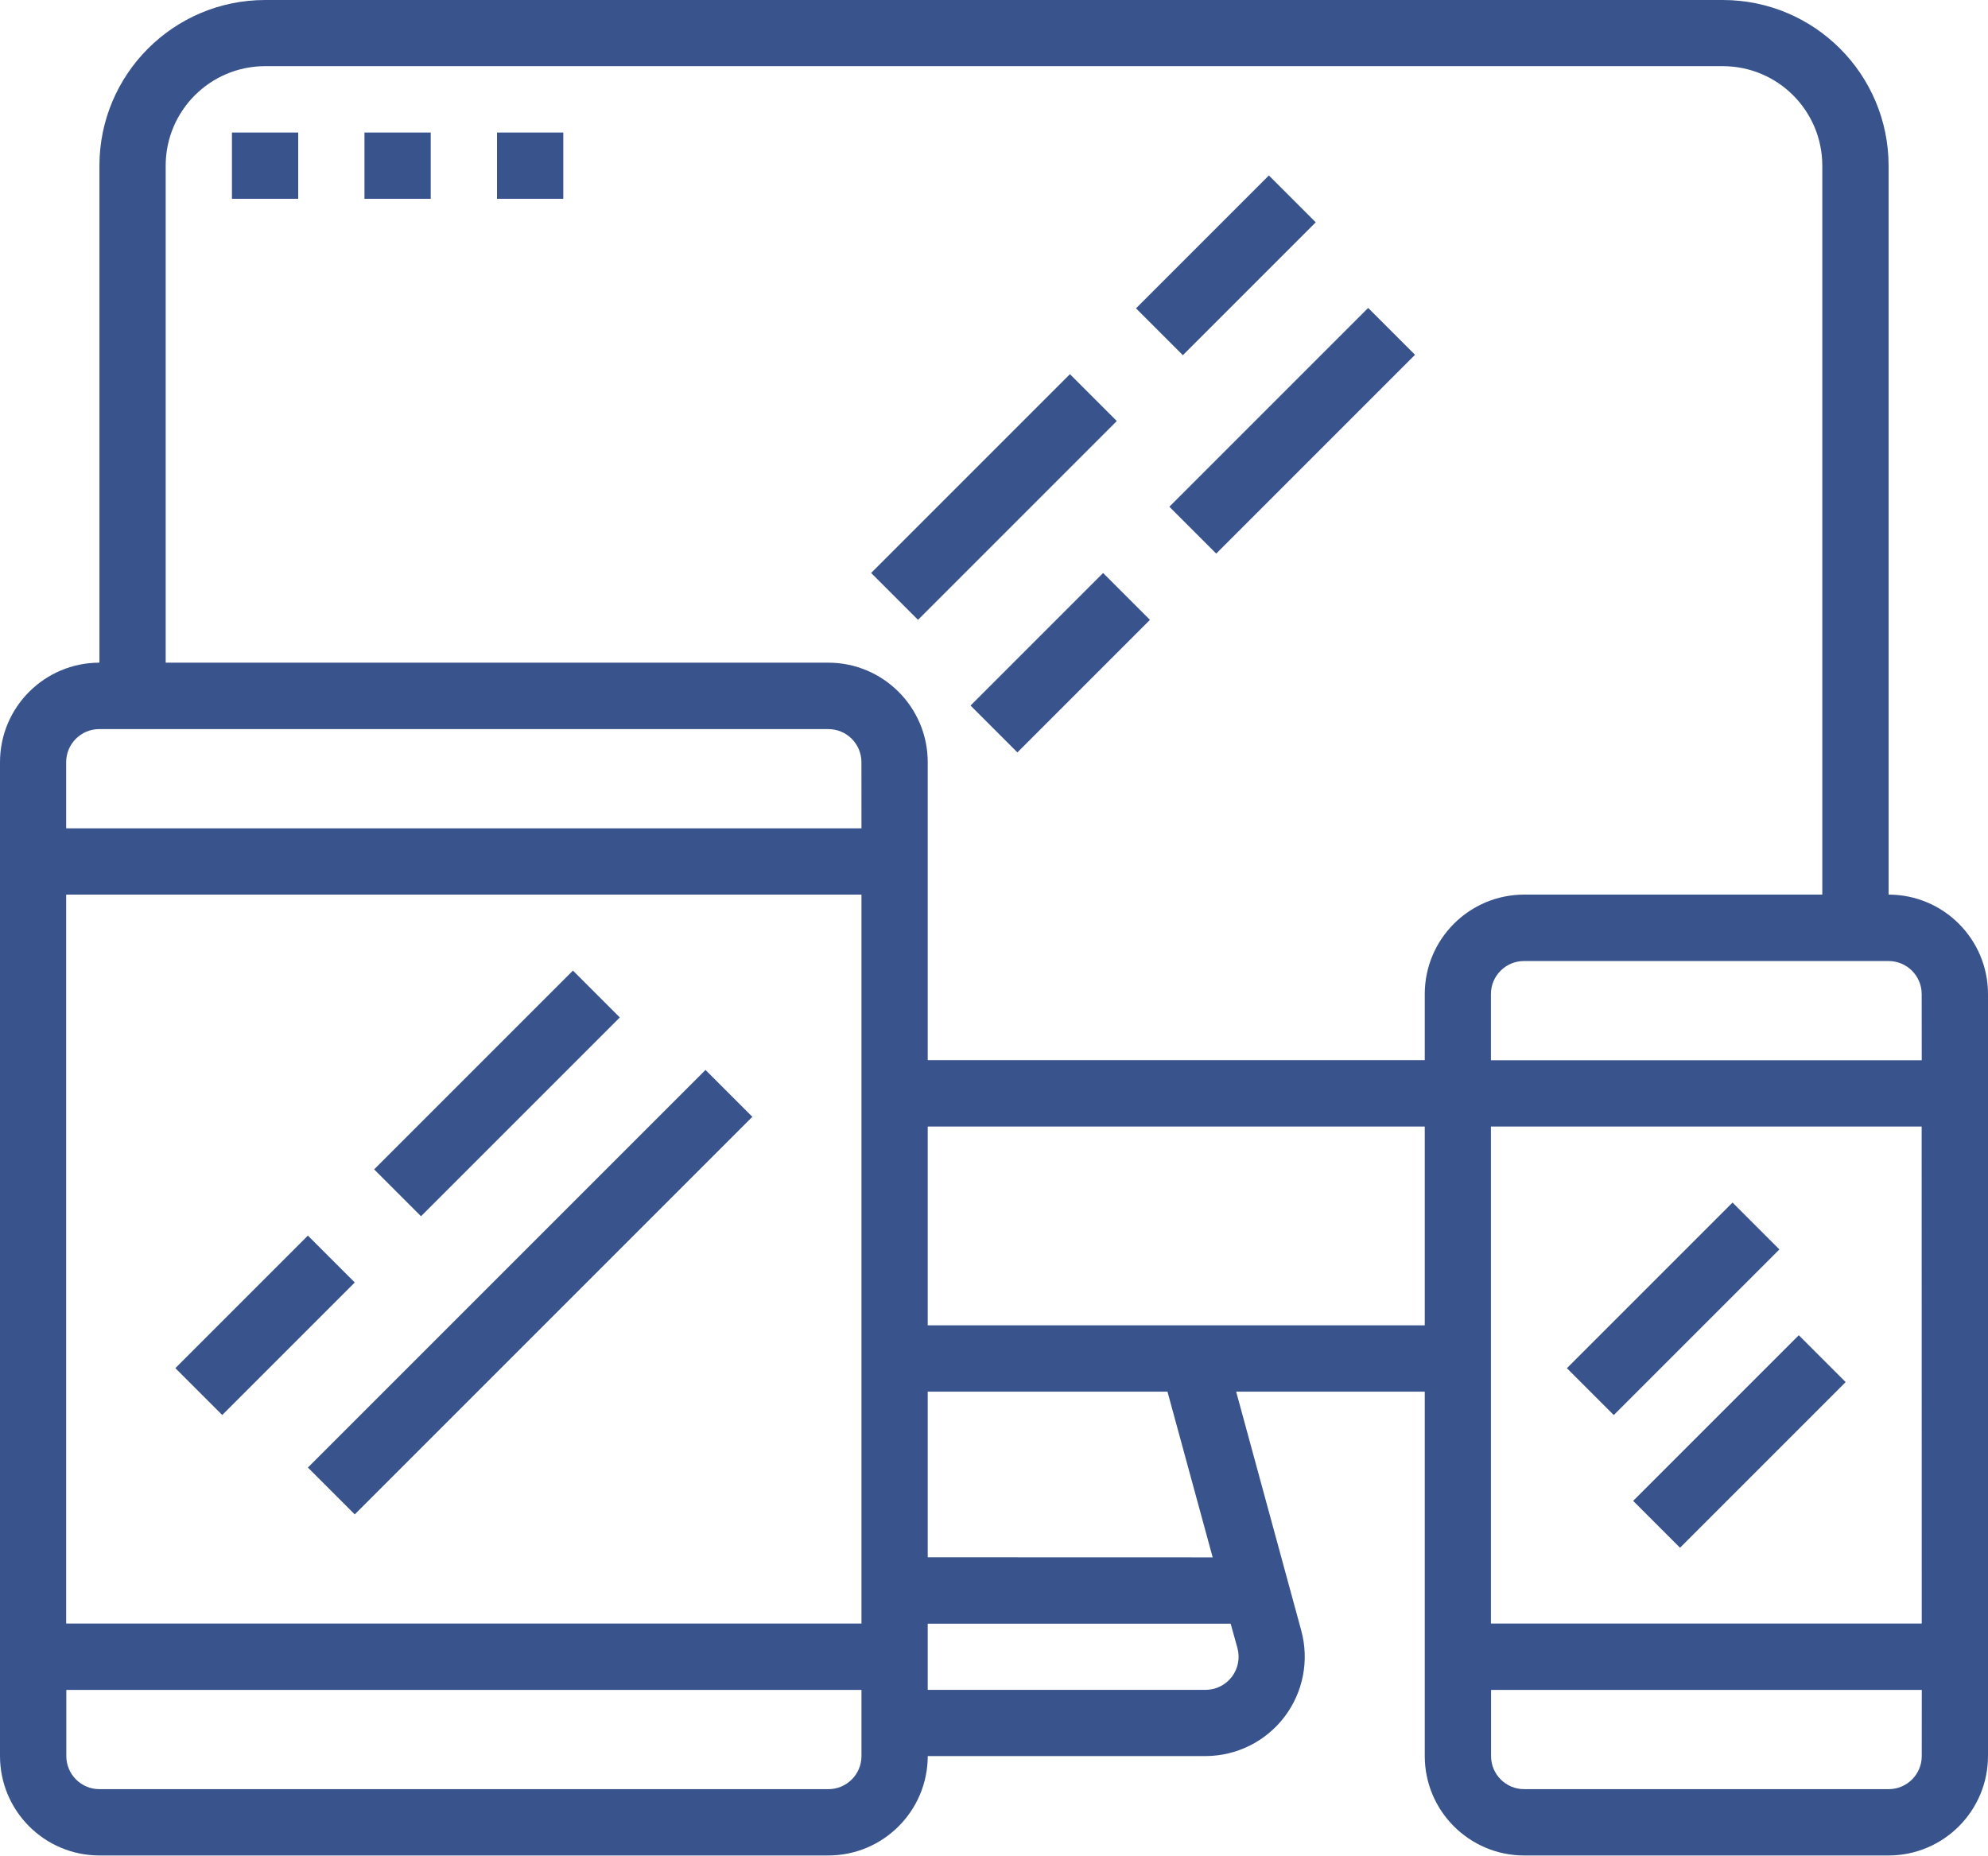
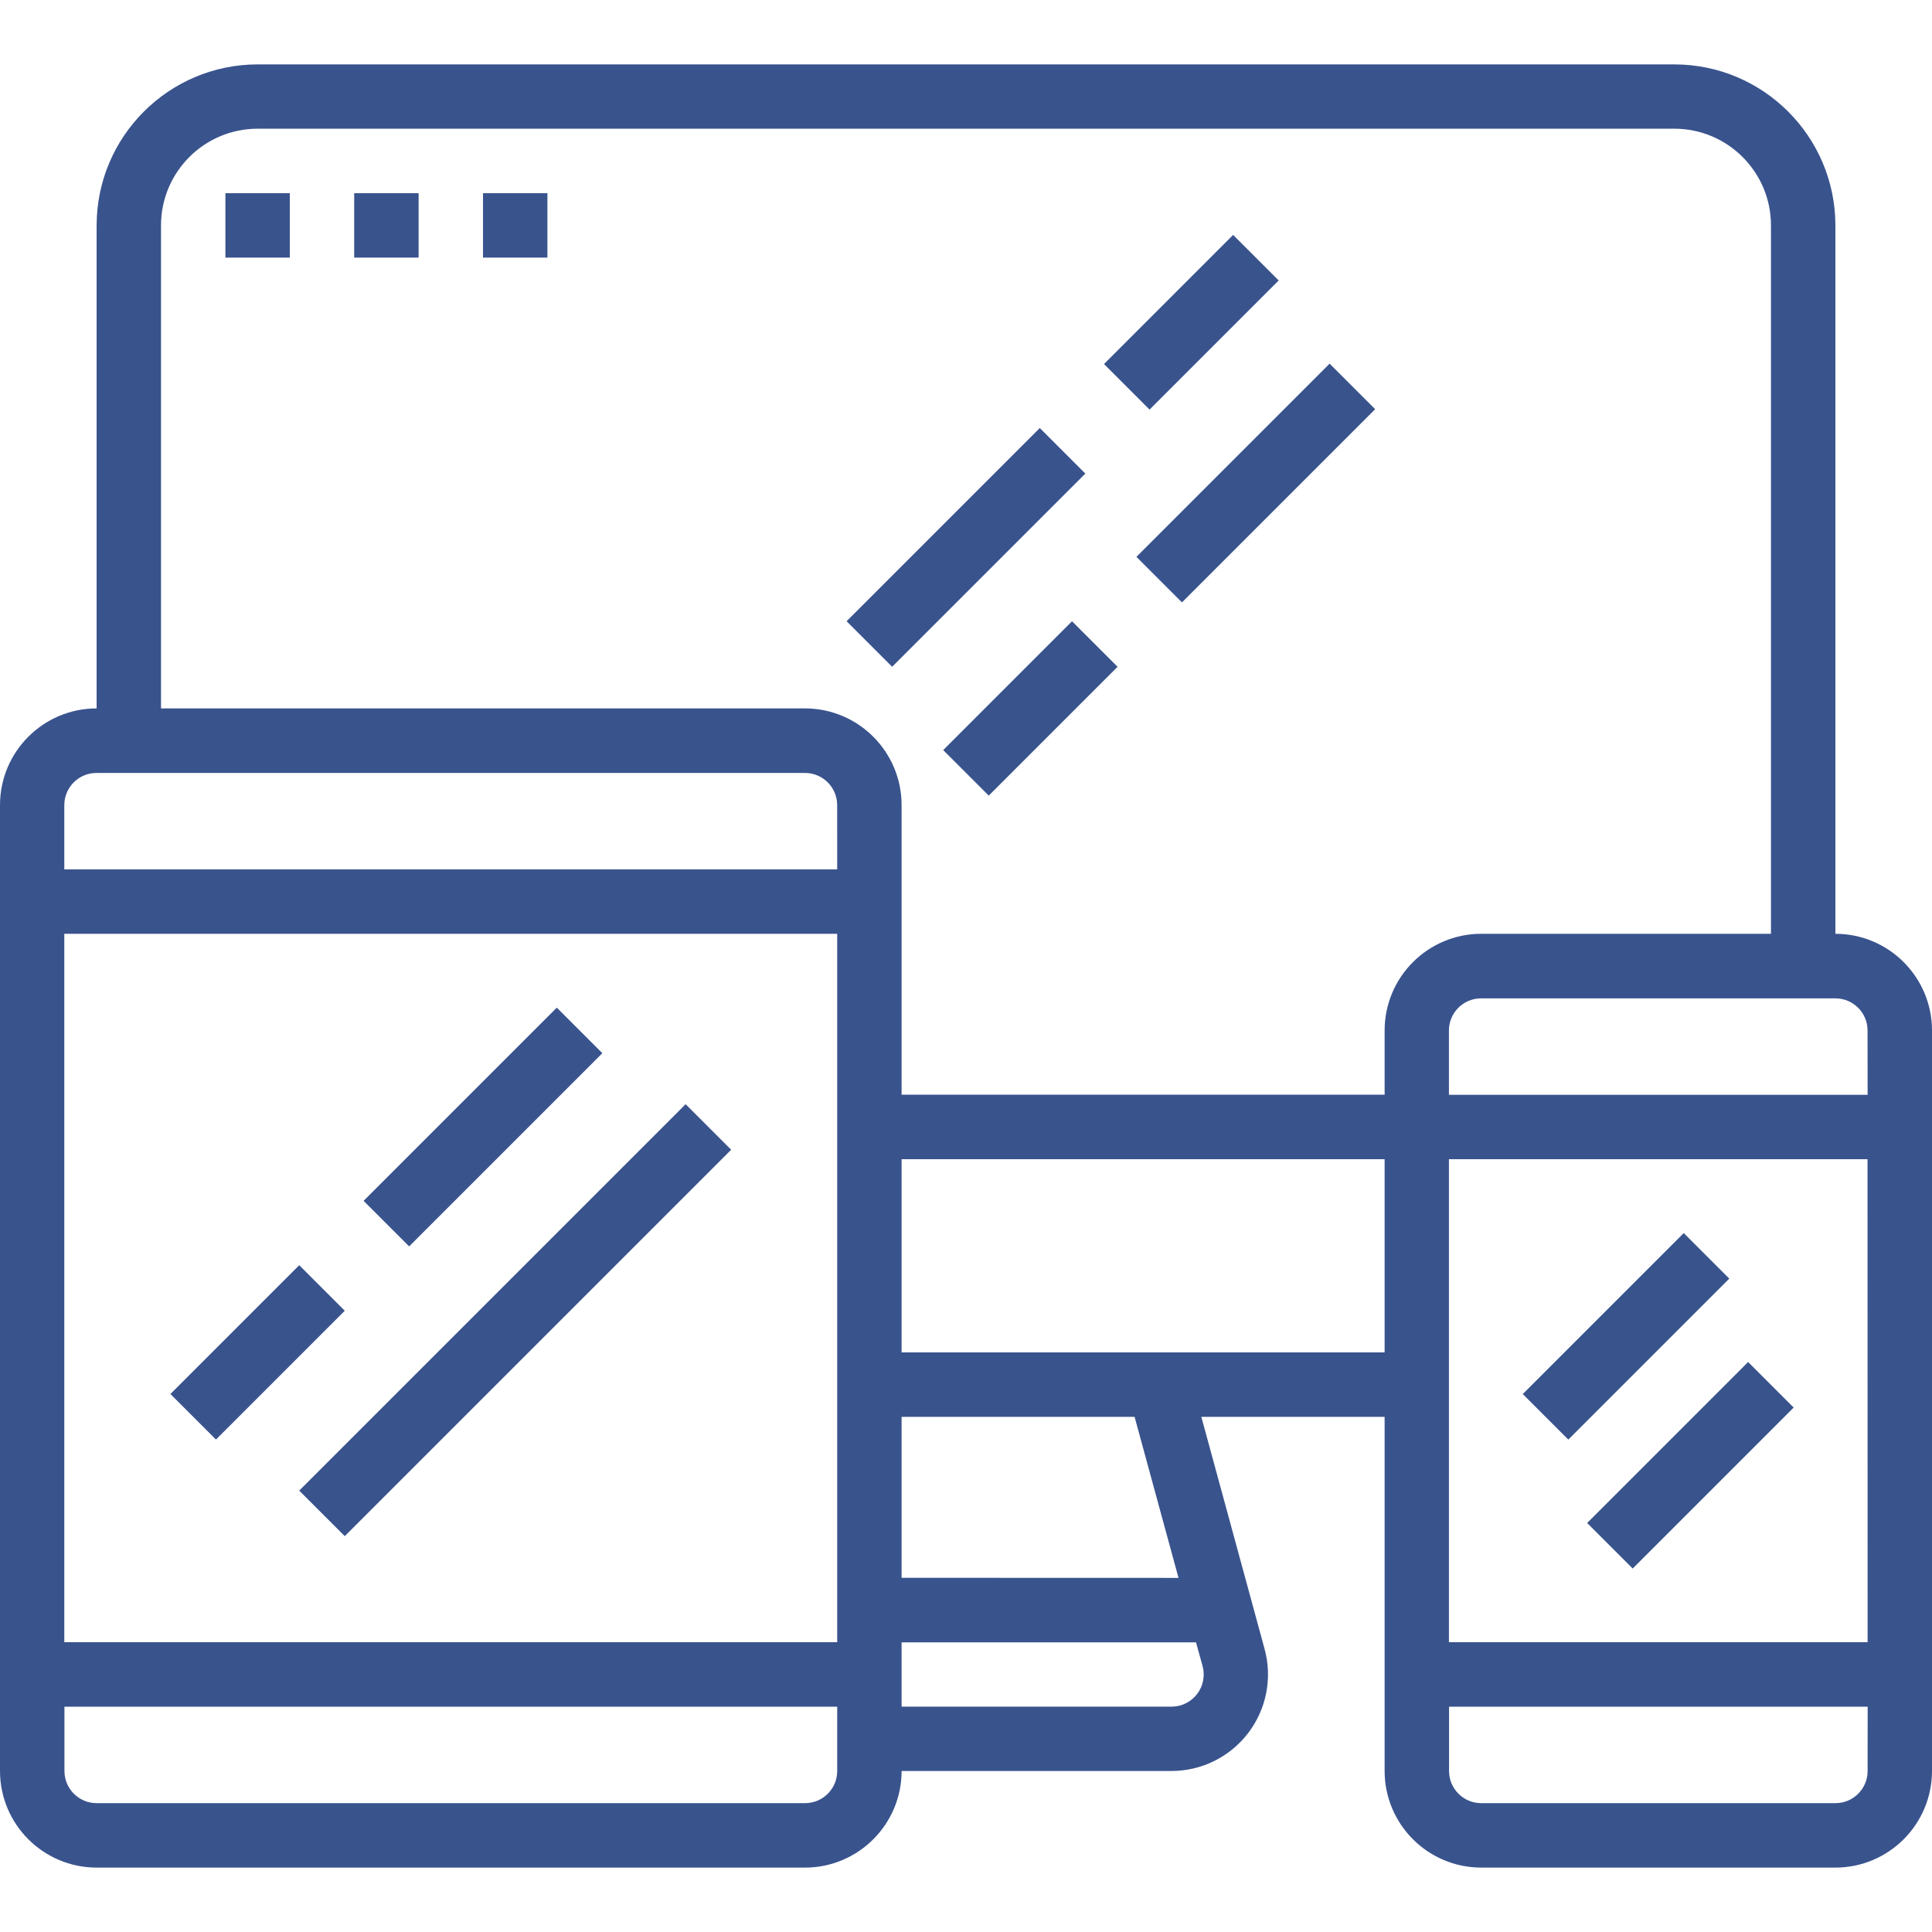
- <svg xmlns="http://www.w3.org/2000/svg" width="90.138" height="84.129" viewBox="0 0 90.138 84.129">
+ <svg xmlns="http://www.w3.org/2000/svg" width="111" height="111" viewBox="0 0 90.138 84.129">
  <g id="_003-responsive" data-name="003-responsive" transform="translate(0 -16)" opacity="0.85">
    <g id="Group_95" data-name="Group 95" transform="translate(0 16)">
      <g id="Group_94" data-name="Group 94" transform="translate(0 0)">
        <path id="Path_495" data-name="Path 495" d="M85.631,56.562V23.512A7.52,7.52,0,0,0,78.12,16h-66.1a7.52,7.52,0,0,0-7.512,7.512V46.046A4.512,4.512,0,0,0,0,50.553V95.622a4.512,4.512,0,0,0,4.507,4.507H37.558a4.512,4.512,0,0,0,4.507-4.507H54.655A4.506,4.506,0,0,0,59,89.93L56.049,79.1H64.6V95.622a4.512,4.512,0,0,0,4.507,4.507H85.631a4.512,4.512,0,0,0,4.507-4.507V61.069A4.512,4.512,0,0,0,85.631,56.562ZM39.06,95.622a1.5,1.5,0,0,1-1.5,1.5H4.507a1.5,1.5,0,0,1-1.5-1.5v-3H39.06Zm0-6.009H3V56.562H39.06Zm0-36.055H3v-3a1.5,1.5,0,0,1,1.5-1.5H37.558a1.5,1.5,0,0,1,1.5,1.5ZM56.105,90.72a1.5,1.5,0,0,1-1.45,1.9H42.064v-3H55.8ZM42.064,86.608V79.1H52.935l2.049,7.512ZM64.6,76.092H42.064V67.078H64.6Zm0-15.023v3H42.064V50.553a4.512,4.512,0,0,0-4.507-4.507H7.512V23.512A4.512,4.512,0,0,1,12.018,19h66.1a4.512,4.512,0,0,1,4.507,4.507V56.562H69.106A4.512,4.512,0,0,0,64.6,61.069ZM87.134,95.622a1.5,1.5,0,0,1-1.5,1.5H69.106a1.5,1.5,0,0,1-1.5-1.5v-3h19.53Zm0-6.009H67.6V67.078h19.53Zm0-25.539H67.6v-3a1.5,1.5,0,0,1,1.5-1.5H85.631a1.5,1.5,0,0,1,1.5,1.5Z" transform="translate(0 -16)" fill="#163579" />
      </g>
    </g>
    <g id="Group_97" data-name="Group 97" transform="translate(7.951 72.024)">
      <g id="Group_96" data-name="Group 96">
        <rect id="Rectangle_28" data-name="Rectangle 28" width="8.499" height="3.005" transform="translate(0 6.009) rotate(-45)" fill="#163579" />
      </g>
    </g>
    <g id="Group_99" data-name="Group 99" transform="translate(13.96 64.512)">
      <g id="Group_98" data-name="Group 98" transform="translate(0 0)">
        <rect id="Rectangle_29" data-name="Rectangle 29" width="25.495" height="3.005" transform="translate(0 18.028) rotate(-45)" fill="#163579" />
      </g>
    </g>
    <g id="Group_101" data-name="Group 101" transform="translate(16.964 60.008)">
      <g id="Group_100" data-name="Group 100">
        <rect id="Rectangle_30" data-name="Rectangle 30" width="12.747" height="3.005" transform="translate(0 9.013) rotate(-45)" fill="#163579" />
      </g>
    </g>
    <g id="Group_103" data-name="Group 103" transform="translate(71.045 70.525)">
      <g id="Group_102" data-name="Group 102">
        <rect id="Rectangle_31" data-name="Rectangle 31" width="10.621" height="3.005" transform="translate(0 7.51) rotate(-45)" fill="#163579" />
      </g>
    </g>
    <g id="Group_105" data-name="Group 105" transform="translate(74.049 76.541)">
      <g id="Group_104" data-name="Group 104" transform="translate(0 0)">
        <rect id="Rectangle_32" data-name="Rectangle 32" width="10.621" height="3.005" transform="translate(0 7.51) rotate(-45)" fill="#163579" />
      </g>
    </g>
    <g id="Group_107" data-name="Group 107" transform="translate(39.498 32.966)">
      <g id="Group_106" data-name="Group 106">
        <rect id="Rectangle_33" data-name="Rectangle 33" width="12.747" height="3.005" transform="translate(0 9.013) rotate(-45)" fill="#163579" />
      </g>
    </g>
    <g id="Group_109" data-name="Group 109" transform="translate(53.02 29.962)">
      <g id="Group_108" data-name="Group 108">
        <rect id="Rectangle_34" data-name="Rectangle 34" width="12.747" height="3.005" transform="translate(0 9.013) rotate(-45)" fill="#163579" />
      </g>
    </g>
    <g id="Group_111" data-name="Group 111" transform="translate(44.005 41.981)">
      <g id="Group_110" data-name="Group 110">
        <rect id="Rectangle_35" data-name="Rectangle 35" width="8.499" height="3.005" transform="translate(0 6.009) rotate(-45)" fill="#163579" />
      </g>
    </g>
    <g id="Group_113" data-name="Group 113" transform="translate(51.508 23.956)">
      <g id="Group_112" data-name="Group 112">
        <rect id="Rectangle_36" data-name="Rectangle 36" width="8.52" height="3.005" transform="translate(0 6.024) rotate(-45)" fill="#163579" />
      </g>
    </g>
    <g id="Group_115" data-name="Group 115" transform="translate(10.516 22.009)">
      <g id="Group_114" data-name="Group 114">
        <rect id="Rectangle_37" data-name="Rectangle 37" width="3.005" height="3.005" fill="#163579" />
      </g>
    </g>
    <g id="Group_117" data-name="Group 117" transform="translate(16.525 22.009)">
      <g id="Group_116" data-name="Group 116">
        <rect id="Rectangle_38" data-name="Rectangle 38" width="3.005" height="3.005" fill="#163579" />
      </g>
    </g>
    <g id="Group_119" data-name="Group 119" transform="translate(22.535 22.009)">
      <g id="Group_118" data-name="Group 118">
        <rect id="Rectangle_39" data-name="Rectangle 39" width="3.005" height="3.005" fill="#163579" />
      </g>
    </g>
  </g>
</svg>
